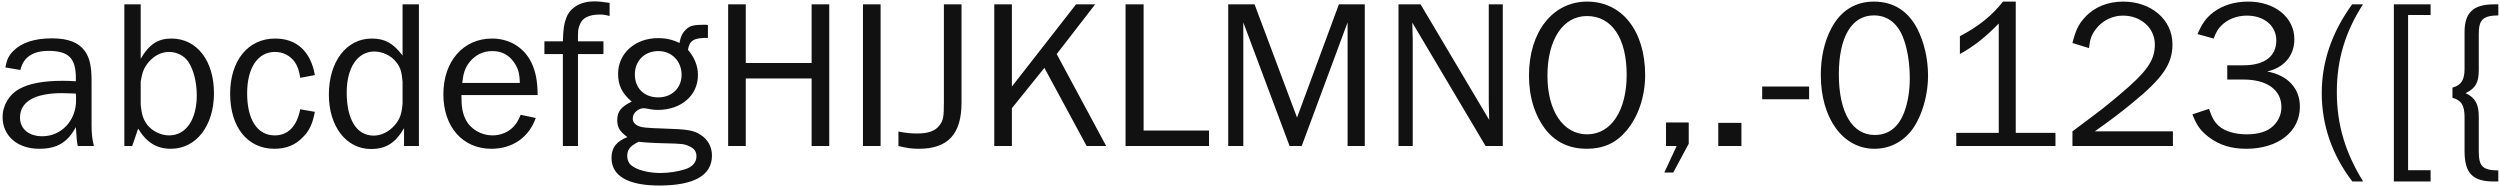
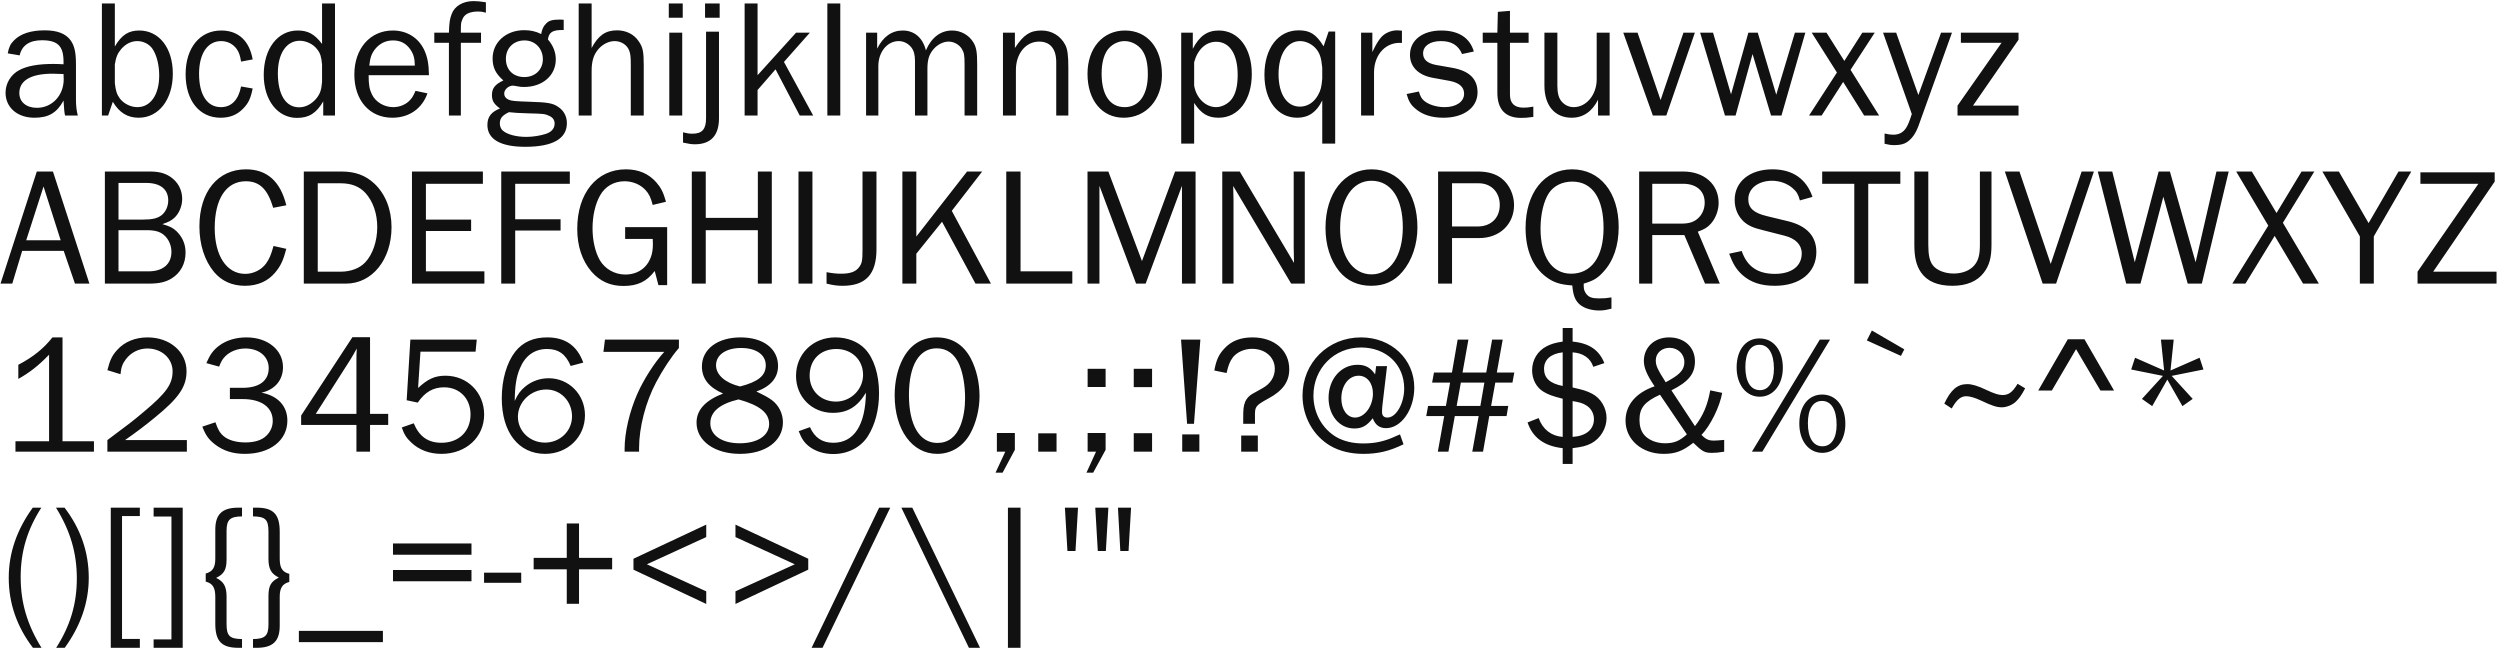
- <svg xmlns="http://www.w3.org/2000/svg" width="565" height="42" viewBox="0 0 565 42" fill="none">
-   <path d="M21.224 33H17.576C17.336 31.848 17.336 31.416 17.144 28.728C15.224 32.232 12.872 33.624 8.84 33.624C3.944 33.624 0.584 30.696 0.584 26.472C0.584 23.784 2.12 21.24 4.568 19.992C6.728 18.84 9.944 18.264 14.072 18.264C14.936 18.264 15.656 18.264 17.144 18.36V17.592C17.144 13.128 15.464 11.496 10.952 11.496C7.4 11.496 5.24 12.984 4.616 15.816L1.208 15.24C1.544 13.464 1.976 12.552 2.984 11.544C4.856 9.624 7.832 8.664 11.768 8.664C15.32 8.664 17.72 9.576 19.112 11.448C20.264 13.032 20.696 14.904 20.696 18.36V28.392C20.696 30.12 20.84 31.56 21.224 33ZM17.144 21.144C15.848 21.096 14.6 21.048 14.024 21.048C7.88 21.048 4.52 22.968 4.52 26.568C4.52 29.112 6.488 30.792 9.56 30.792C13.88 30.792 17.192 27.24 17.192 22.68C17.192 22.248 17.192 21.768 17.144 21.144ZM29.878 33H28.102V0.984H31.798V13.272C33.718 10.008 35.686 8.712 38.758 8.712C44.47 8.712 48.358 13.704 48.358 21.048C48.358 28.44 44.326 33.624 38.614 33.624C35.398 33.624 33.094 32.184 31.222 29.064L29.878 33ZM31.798 18.408V23.736C32.038 25.944 32.374 26.952 33.238 28.152C34.39 29.64 36.358 30.6 38.23 30.6C42.022 30.6 44.47 27.048 44.47 21.528C44.47 18.6 43.75 15.72 42.55 13.944C41.638 12.6 39.958 11.736 38.23 11.736C36.502 11.736 34.966 12.504 33.67 13.944C32.566 15.24 32.134 16.296 31.798 18.408ZM67.852 24.696L71.163 25.272C70.588 28.152 69.915 29.544 68.379 31.08C66.7 32.808 64.635 33.624 61.995 33.624C55.947 33.624 52.011 28.728 52.011 21.192C52.011 13.704 56.044 8.712 62.188 8.712C67.035 8.712 70.204 11.592 71.163 16.968L67.852 17.592C67.564 15.768 67.228 14.904 66.603 13.992C65.547 12.552 63.964 11.736 62.139 11.736C58.252 11.736 55.852 15.336 55.852 21.096C55.852 27.048 58.156 30.6 62.092 30.6C65.067 30.6 67.084 28.584 67.852 24.696ZM94.675 0.984V33H91.315V28.968C89.347 32.328 87.235 33.672 83.827 33.672C78.259 33.672 74.323 28.584 74.323 21.384C74.323 13.896 78.307 8.712 84.019 8.712C86.995 8.712 88.867 9.768 90.979 12.552V0.984H94.675ZM90.979 23.4V18.456C90.787 16.248 90.499 15.24 89.587 14.088C88.483 12.6 86.467 11.64 84.595 11.64C80.803 11.64 78.355 15.288 78.355 20.904C78.355 27.048 80.611 30.648 84.451 30.648C86.227 30.648 87.955 29.736 89.251 28.248C90.403 26.856 90.787 25.752 90.979 23.4ZM117.671 25.944L121.079 26.664C119.543 31.032 115.847 33.624 111.047 33.624C104.567 33.624 100.199 28.68 100.199 21.288C100.199 13.848 104.711 8.712 111.191 8.712C115.175 8.712 118.439 10.728 120.119 14.184C121.079 16.248 121.463 18.216 121.511 21.48H104.279C104.279 24.264 104.519 25.512 105.239 27C106.295 29.16 108.743 30.6 111.287 30.6C113.207 30.6 115.031 29.832 116.231 28.44C116.759 27.864 117.143 27.192 117.671 25.944ZM104.471 18.744H117.479C117.431 16.536 117.095 15.432 116.135 14.04C114.935 12.36 113.351 11.544 111.239 11.544C109.175 11.544 107.447 12.408 106.151 13.992C105.095 15.336 104.711 16.488 104.471 18.744ZM136.379 9.336V12.216H130.619V33H127.211V12.216H123.035V9.336H127.211C127.307 6.408 127.451 5.448 127.979 4.056C128.795 1.752 131.195 0.312 134.267 0.312C135.275 0.312 136.139 0.408 137.771 0.648V3.624C136.763 3.336 136.283 3.288 135.563 3.288C133.115 3.288 131.579 4.056 131.051 5.544C130.619 6.552 130.619 6.744 130.619 9.336H136.379ZM159.992 5.64V8.568C156.824 8.52 155.816 9.144 155.48 11.256C156.968 12.984 157.736 14.904 157.736 16.968C157.736 21.576 153.944 24.84 148.664 24.84C148.04 24.84 147.512 24.792 147.032 24.696C146.264 24.552 145.688 24.456 145.496 24.456C144.248 24.456 143 25.56 143 26.712C143 27.48 143.384 28.056 144.2 28.44C145.016 28.824 145.976 28.92 150.344 29.064C155.24 29.208 156.824 29.448 158.312 30.456C159.992 31.512 160.904 33.192 160.904 35.16C160.904 39.624 156.872 41.928 149 41.928C141.944 41.928 138.2 39.768 138.2 35.688C138.2 33.384 139.304 31.944 141.8 30.984C140.072 29.736 139.496 28.776 139.496 27.144C139.496 25.224 140.36 24.12 142.76 22.968C140.552 21.048 139.688 19.272 139.688 16.68C139.688 12.072 143.528 8.616 148.712 8.616C150.488 8.616 152.024 8.952 153.56 9.72C153.8 8.328 154.232 7.416 155.048 6.648C155.864 5.832 156.824 5.592 159.032 5.592C159.32 5.592 159.512 5.592 159.992 5.64ZM148.808 11.544C145.688 11.544 143.48 13.704 143.48 16.824C143.48 19.944 145.592 22.008 148.76 22.008C151.832 22.008 154.04 19.896 154.04 16.92C154.04 13.848 151.832 11.544 148.808 11.544ZM144.344 32.04C142.376 33 141.752 33.816 141.752 35.304C141.752 36.072 142.088 36.888 142.616 37.32C143.912 38.424 146.504 39.096 149.288 39.096C151.208 39.096 153.272 38.76 154.904 38.232C156.536 37.704 157.4 36.648 157.4 35.304C157.4 34.248 156.872 33.528 155.768 33.048C154.616 32.52 154.184 32.472 150.056 32.376C147.656 32.328 145.448 32.184 144.344 32.04ZM187.41 33H183.426V17.736H168.546V33H164.562V0.984H168.546V14.232H183.426V0.984H187.41V33ZM199.015 33H195.031V0.984H199.015V33ZM217.303 0.984V23.208C217.303 30.312 214.231 33.624 207.655 33.624C206.071 33.624 205.015 33.48 203.047 33V29.736C204.919 30.072 205.879 30.168 207.319 30.168C209.767 30.168 211.399 29.592 212.311 28.344C213.175 27.24 213.319 26.424 213.319 23.208V0.984H217.303ZM249.999 33H245.583L236.031 15.336L228.687 24.456V33H224.703V0.984H228.687V19.56L243.183 0.984H247.503L238.815 12.216L249.999 33ZM273.239 29.496V33H254.375V0.984H258.455V29.496H273.239ZM308.442 33H304.554V5.064L294.186 33H291.45L280.986 5.064V33H277.578V0.984H283.53L293.13 26.568L302.586 0.984H308.442V33ZM339.63 33H335.742L319.182 5.112L319.23 7.224C319.278 8.28 319.278 9 319.278 9.24V33H316.062V0.984H321.054L336.558 27.096L336.51 24.888C336.462 23.688 336.462 22.872 336.462 22.536V0.984H339.63V33ZM358.699 0.36C366.571 0.36 371.803 6.984 371.803 16.968C371.803 21.768 370.267 26.376 367.531 29.592C365.227 32.328 362.347 33.624 358.603 33.624C354.811 33.624 351.739 32.232 349.483 29.496C346.939 26.328 345.547 22.056 345.547 17.064C345.547 7.176 350.923 0.36 358.699 0.36ZM358.651 3.624C353.227 3.624 349.723 8.952 349.723 17.112C349.723 25.08 353.275 30.36 358.699 30.36C364.075 30.36 367.627 25.032 367.627 16.92C367.627 8.616 364.267 3.624 358.651 3.624ZM381.655 27.672V32.472L378.151 39H376.135L378.919 33H376.519V27.672H381.655ZM393.562 27.768V33H388.33V27.768H393.562ZM408.859 19.56V22.44H398.251V19.56H408.859ZM423.499 0.36C427.867 0.36 431.179 2.424 433.291 6.456C434.875 9.576 435.739 13.272 435.739 17.16C435.739 20.76 434.779 24.744 433.147 27.72C431.131 31.464 427.675 33.624 423.643 33.624C416.491 33.624 411.499 26.76 411.499 16.92C411.499 12.984 412.315 9.384 413.851 6.456C415.963 2.424 419.275 0.36 423.499 0.36ZM423.499 3.48C418.459 3.48 415.579 8.376 415.579 16.824C415.579 25.416 418.603 30.504 423.691 30.504C426.811 30.504 429.019 28.776 430.315 25.464C431.179 23.208 431.611 20.568 431.611 17.688C431.611 14.136 431.035 10.68 429.979 8.184C428.683 5.112 426.427 3.48 423.499 3.48ZM464.535 30.024V33H442.119V30.024H451.719V5.304C448.695 8.424 446.199 10.392 442.935 12.216V8.184C447.159 5.976 450.183 3.528 452.679 0.36H455.559V30.024H464.535ZM491.075 29.688V33H468.371V29.688C475.379 24.456 475.379 24.456 478.931 21.48C485.171 16.248 486.995 13.704 486.995 10.056C486.995 6.36 483.875 3.528 479.795 3.528C477.347 3.528 475.091 4.68 473.651 6.6C472.691 7.848 472.307 8.904 472.115 10.872L468.371 9.72C469.091 6.84 469.763 5.448 471.203 3.912C473.267 1.608 476.339 0.36 479.843 0.36C486.227 0.36 490.979 4.488 490.979 10.008C490.979 14.472 488.771 17.688 481.859 23.304C479.123 25.56 476.627 27.432 473.411 29.688H491.075ZM503.359 17.976V14.76H507.007C511.759 14.76 514.447 12.744 514.447 9.144C514.447 5.832 511.711 3.528 507.775 3.528C505.567 3.528 503.455 4.344 502.063 5.736C501.295 6.504 500.863 7.176 500.287 8.712L496.639 7.704C497.695 5.256 498.559 4.056 500.239 2.76C502.351 1.176 505.039 0.36 508.111 0.36C514.159 0.36 518.527 3.96 518.527 8.856C518.527 12.552 516.223 15.288 512.383 16.152C517.039 17.016 519.775 19.944 519.775 24.12C519.775 29.784 514.831 33.624 507.631 33.624C504.223 33.624 501.535 32.76 499.183 30.984C497.311 29.544 496.447 28.344 495.487 25.848L499.231 24.6C499.903 26.568 500.479 27.624 501.487 28.488C502.831 29.688 505.135 30.36 507.775 30.36C510.463 30.36 512.527 29.688 513.775 28.44C514.975 27.288 515.599 25.8 515.599 24.216C515.599 20.328 512.383 17.976 507.007 17.976H503.359ZM534.075 41.016H531.627C527.019 34.968 524.715 28.296 524.715 21C524.715 13.944 527.019 7.272 531.579 0.984H534.027C529.995 7.272 528.123 13.512 528.123 20.808C528.123 28.104 529.995 34.44 534.075 41.016ZM549.315 41.016H541.011V0.984H549.315V3.384H544.227V38.472H549.315V41.016ZM560.205 7.656V15.768C560.205 18.696 559.485 19.944 557.229 21.048C559.437 22.104 560.205 23.544 560.205 26.424V34.2C560.205 37.608 561.069 38.472 564.621 38.52V41.016H563.613C558.813 41.016 556.989 39.144 556.989 34.152V26.472C556.989 23.832 556.269 22.632 554.253 22.104V19.8C556.221 19.272 556.989 18.072 556.989 15.576V7.272C556.989 2.856 558.957 0.984 563.613 0.984H564.621V3.48C561.165 3.528 560.205 4.44 560.205 7.656Z" fill="#111111" />
+ <svg xmlns="http://www.w3.org/2000/svg" width="714" height="186" viewBox="0 0 714 186" fill="none">
+   <path d="M22.224 33H18.576C18.336 31.848 18.336 31.416 18.144 28.728C16.224 32.232 13.872 33.624 9.84 33.624C4.944 33.624 1.584 30.696 1.584 26.472C1.584 23.784 3.12 21.24 5.568 19.992C7.728 18.84 10.944 18.264 15.072 18.264C15.936 18.264 16.656 18.264 18.144 18.36V17.592C18.144 13.128 16.464 11.496 11.952 11.496C8.4 11.496 6.24 12.984 5.616 15.816L2.208 15.24C2.544 13.464 2.976 12.552 3.984 11.544C5.856 9.624 8.832 8.664 12.768 8.664C16.32 8.664 18.72 9.576 20.112 11.448C21.264 13.032 21.696 14.904 21.696 18.36V28.392C21.696 30.12 21.84 31.56 22.224 33ZM18.144 21.144C16.848 21.096 15.6 21.048 15.024 21.048C8.88 21.048 5.52 22.968 5.52 26.568C5.52 29.112 7.488 30.792 10.56 30.792C14.88 30.792 18.192 27.24 18.192 22.68C18.192 22.248 18.192 21.768 18.144 21.144ZM30.878 33H29.102V0.984H32.798V13.272C34.718 10.008 36.686 8.712 39.758 8.712C45.47 8.712 49.358 13.704 49.358 21.048C49.358 28.44 45.326 33.624 39.614 33.624C36.398 33.624 34.094 32.184 32.222 29.064L30.878 33ZM32.798 18.408V23.736C33.038 25.944 33.374 26.952 34.238 28.152C35.39 29.64 37.358 30.6 39.23 30.6C43.022 30.6 45.47 27.048 45.47 21.528C45.47 18.6 44.75 15.72 43.55 13.944C42.638 12.6 40.958 11.736 39.23 11.736C37.502 11.736 35.966 12.504 34.67 13.944C33.566 15.24 33.134 16.296 32.798 18.408ZM68.852 24.696L72.163 25.272C71.588 28.152 70.915 29.544 69.379 31.08C67.7 32.808 65.635 33.624 62.995 33.624C56.947 33.624 53.011 28.728 53.011 21.192C53.011 13.704 57.044 8.712 63.188 8.712C68.035 8.712 71.204 11.592 72.163 16.968L68.852 17.592C68.564 15.768 68.228 14.904 67.603 13.992C66.547 12.552 64.963 11.736 63.139 11.736C59.252 11.736 56.852 15.336 56.852 21.096C56.852 27.048 59.156 30.6 63.092 30.6C66.067 30.6 68.084 28.584 68.852 24.696ZM95.675 0.984V33H92.315V28.968C90.347 32.328 88.235 33.672 84.827 33.672C79.259 33.672 75.323 28.584 75.323 21.384C75.323 13.896 79.307 8.712 85.019 8.712C87.995 8.712 89.867 9.768 91.979 12.552V0.984H95.675ZM91.979 23.4V18.456C91.787 16.248 91.499 15.24 90.587 14.088C89.483 12.6 87.467 11.64 85.595 11.64C81.803 11.64 79.355 15.288 79.355 20.904C79.355 27.048 81.611 30.648 85.451 30.648C87.227 30.648 88.955 29.736 90.251 28.248C91.403 26.856 91.787 25.752 91.979 23.4ZM118.671 25.944L122.079 26.664C120.543 31.032 116.847 33.624 112.047 33.624C105.567 33.624 101.199 28.68 101.199 21.288C101.199 13.848 105.711 8.712 112.191 8.712C116.175 8.712 119.439 10.728 121.119 14.184C122.079 16.248 122.463 18.216 122.511 21.48H105.279C105.279 24.264 105.519 25.512 106.239 27C107.295 29.16 109.743 30.6 112.287 30.6C114.207 30.6 116.031 29.832 117.231 28.44C117.759 27.864 118.143 27.192 118.671 25.944ZM105.471 18.744H118.479C118.431 16.536 118.095 15.432 117.135 14.04C115.935 12.36 114.351 11.544 112.239 11.544C110.175 11.544 108.447 12.408 107.151 13.992C106.095 15.336 105.711 16.488 105.471 18.744ZM137.379 9.336V12.216H131.619V33H128.211V12.216H124.035V9.336H128.211C128.307 6.408 128.451 5.448 128.979 4.056C129.795 1.752 132.195 0.312 135.267 0.312C136.275 0.312 137.139 0.408 138.771 0.648V3.624C137.763 3.336 137.283 3.288 136.563 3.288C134.115 3.288 132.579 4.056 132.051 5.544C131.619 6.552 131.619 6.744 131.619 9.336H137.379ZM160.992 5.64V8.568C157.824 8.52 156.816 9.144 156.48 11.256C157.968 12.984 158.736 14.904 158.736 16.968C158.736 21.576 154.944 24.84 149.664 24.84C149.04 24.84 148.512 24.792 148.032 24.696C147.264 24.552 146.688 24.456 146.496 24.456C145.248 24.456 144 25.56 144 26.712C144 27.48 144.384 28.056 145.2 28.44C146.016 28.824 146.976 28.92 151.344 29.064C156.24 29.208 157.824 29.448 159.312 30.456C160.992 31.512 161.904 33.192 161.904 35.16C161.904 39.624 157.872 41.928 150 41.928C142.944 41.928 139.2 39.768 139.2 35.688C139.2 33.384 140.304 31.944 142.8 30.984C141.072 29.736 140.496 28.776 140.496 27.144C140.496 25.224 141.36 24.12 143.76 22.968C141.552 21.048 140.688 19.272 140.688 16.68C140.688 12.072 144.528 8.616 149.712 8.616C151.488 8.616 153.024 8.952 154.56 9.72C154.8 8.328 155.232 7.416 156.048 6.648C156.864 5.832 157.824 5.592 160.032 5.592C160.32 5.592 160.512 5.592 160.992 5.64ZM149.808 11.544C146.688 11.544 144.48 13.704 144.48 16.824C144.48 19.944 146.592 22.008 149.76 22.008C152.832 22.008 155.04 19.896 155.04 16.92C155.04 13.848 152.832 11.544 149.808 11.544ZM145.344 32.04C143.376 33 142.752 33.816 142.752 35.304C142.752 36.072 143.088 36.888 143.616 37.32C144.912 38.424 147.504 39.096 150.288 39.096C152.208 39.096 154.272 38.76 155.904 38.232C157.536 37.704 158.4 36.648 158.4 35.304C158.4 34.248 157.872 33.528 156.768 33.048C155.616 32.52 155.184 32.472 151.056 32.376C148.656 32.328 146.448 32.184 145.344 32.04ZM183.85 33H180.154V18.648C180.154 16.2 180.058 15.336 179.674 14.376C179.05 12.792 177.37 11.736 175.546 11.736C173.914 11.736 172.138 12.6 170.938 13.992C169.546 15.576 168.97 17.448 168.97 20.232V33H165.274V0.984H168.97V13.704C170.89 10.104 172.954 8.664 176.218 8.664C178.81 8.664 181.066 9.768 182.41 11.784C183.61 13.512 183.85 14.712 183.85 18.648V33ZM194.844 9.336V33H191.148V9.336H194.844ZM194.988 0.984V5.064H191.004V0.984H194.988ZM205.344 9.048V33.768C205.344 38.712 202.992 41.208 198.432 41.208C197.472 41.208 196.656 41.064 195.072 40.728V37.8C196.272 38.088 196.896 38.184 197.76 38.184C200.544 38.184 201.648 36.888 201.648 33.768V9.048H205.344ZM205.536 0.984V5.064H201.36V0.984H205.536ZM232.249 33H228.409L221.497 19.8L216.361 25.704V33H212.665V0.984H216.361V21.48L227.353 9.336H231.289L223.897 17.688L232.249 33ZM239.986 33H236.29V0.984H239.986V33ZM279.08 33H275.48V18.312C275.48 15.72 275.336 15.048 274.712 13.992C273.944 12.696 272.408 11.88 270.92 11.88C269.432 11.88 267.896 12.648 266.696 13.944C265.352 15.48 264.872 17.016 264.872 19.656V33H261.32V17.448C261.32 15.576 260.984 14.424 260.216 13.464C259.304 12.36 258.008 11.736 256.664 11.736C253.4 11.736 250.856 14.856 250.856 18.84V33H247.352V9.336H250.52V13.896C252.2 10.488 254.696 8.712 257.816 8.712C261.128 8.712 263.528 10.776 264.44 14.376C266.024 10.68 268.664 8.712 271.928 8.712C274.424 8.712 276.728 10.008 277.976 12.072C278.84 13.464 279.08 14.904 279.08 18.312V33ZM305.118 33H301.662V17.784C301.662 13.944 299.934 11.88 296.766 11.88C292.926 11.88 290.142 15.336 290.142 19.992V33H286.446V9.336H289.854V13.704C292.302 9.96 294.174 8.712 297.438 8.712C300.414 8.712 302.91 10.248 304.254 12.84C304.878 14.04 305.118 15.816 305.118 19.32V33ZM321.294 8.712C327.726 8.712 331.854 13.704 331.854 21.432C331.854 28.536 327.294 33.624 320.91 33.624C314.718 33.624 310.59 28.632 310.59 21.096C310.59 13.752 314.958 8.712 321.294 8.712ZM321.15 11.736C319.278 11.736 317.358 12.744 316.254 14.328C315.198 15.864 314.622 18.168 314.622 21.048C314.622 27.144 317.022 30.6 321.198 30.6C325.326 30.6 327.822 27.096 327.822 21.24C327.822 18.024 327.294 15.912 326.142 14.28C324.942 12.696 323.07 11.736 321.15 11.736ZM341.048 41.016H337.352V9.336H340.664V13.944C342.536 10.296 344.792 8.712 348.104 8.712C353.72 8.712 357.512 13.752 357.512 21.144C357.512 28.584 353.672 33.624 348.056 33.624C344.984 33.624 343.064 32.472 341.048 29.4V41.016ZM341.048 17.784V24.408C341.624 28.008 344.312 30.6 347.336 30.6C348.92 30.6 350.696 29.688 351.704 28.392C352.904 26.856 353.48 24.552 353.48 21.384C353.48 15.432 351.176 11.928 347.336 11.928C344.408 11.928 342.008 14.136 341.048 17.784ZM381.329 9V41.016H377.633V28.68C376.049 31.992 373.745 33.624 370.481 33.624C364.865 33.624 361.121 28.728 361.121 21.336C361.121 13.8 365.057 8.664 370.865 8.664C374.129 8.664 375.857 9.72 378.017 13.224L379.457 9H381.329ZM377.633 22.488V19.32C377.345 16.392 376.913 15.096 375.713 13.752C374.561 12.504 372.881 11.736 371.297 11.736C367.601 11.736 365.153 15.528 365.153 21.192C365.153 26.856 367.505 30.456 371.249 30.456C373.409 30.456 375.281 29.256 376.433 27.144C377.201 25.8 377.441 24.792 377.633 22.488ZM392.423 33H388.727V9.336H391.943V14.856C393.095 12.504 393.527 11.784 394.391 10.728C395.447 9.48 397.223 8.664 399.047 8.664C399.335 8.664 399.863 8.712 400.391 8.76V12.264C395.927 11.88 392.519 15.432 392.423 20.472V33ZM401.73 26.856L405.234 26.136C405.618 27.48 406.002 28.2 406.77 28.824C408.114 29.928 410.37 30.6 412.578 30.6C415.89 30.6 418.146 29.064 418.146 26.76C418.146 24.84 416.754 23.64 414.066 23.112L409.074 22.2C405.042 21.432 402.69 19.032 402.69 15.672C402.69 11.496 406.242 8.712 411.618 8.712C416.562 8.712 419.778 10.776 420.93 14.712L417.57 15.432C416.466 12.888 414.546 11.736 411.522 11.736C408.45 11.736 406.434 13.128 406.434 15.24C406.434 17.016 407.634 18.072 410.13 18.552L414.786 19.368C419.634 20.232 421.986 22.536 421.986 26.376C421.986 30.696 418.098 33.624 412.242 33.624C408.882 33.624 406.194 32.76 404.178 30.984C402.93 29.928 402.306 28.92 401.73 26.856ZM437.916 30.456V33.384C436.284 33.624 435.516 33.672 434.412 33.672C429.948 33.672 427.644 31.224 427.644 26.472V12.216H423.468V9.336H427.644L427.788 3.384L431.244 3.096V9.336H436.572V12.216H431.244V27.048C431.244 29.496 432.54 30.744 435.084 30.744C435.948 30.744 436.62 30.696 437.916 30.456ZM459.711 33H456.399V28.488C454.719 31.848 452.175 33.624 448.863 33.624C444.063 33.624 441.087 30.168 441.087 24.456V9.336H444.783V24.456C444.783 26.616 445.167 28.008 445.983 28.968C446.847 30.024 448.143 30.6 449.439 30.6C453.087 30.6 456.015 27.048 456.015 22.68V9.336H459.711V33ZM484.055 9.336L475.895 33H472.055L463.607 9.336H467.687L474.263 28.584L480.791 9.336H484.055ZM515.601 9.336L508.785 33H505.809L500.529 15.432L495.681 33H492.657L485.553 9.336H489.249L494.385 26.952L499.329 9.336H502.017L507.297 27.048L512.625 9.336H515.601ZM536.676 33H532.404L526.404 23.4L520.26 33H516.66L524.628 20.712L517.428 9.336H521.652L526.74 17.4L531.876 9.336H535.428L528.516 19.944L536.676 33ZM557.483 9.336L547.979 35.784C547.163 38.04 546.155 39.528 544.715 40.536C543.851 41.16 542.699 41.448 541.019 41.448C540.059 41.448 539.483 41.352 538.235 41.064V38.136C539.387 38.376 539.963 38.472 540.683 38.472C542.363 38.472 543.562 37.848 544.427 36.456C544.907 35.688 545.339 34.68 546.011 32.568L537.803 9.336H541.547L547.883 27.144L554.363 9.336H557.483ZM576.492 30.168V33H559.068V30.168L571.644 12.216H560.028V9.336H576.492V11.352L563.484 30.168H576.492ZM25.536 81H21.408L18.192 71.64H6.336L3.504 81H0.144L10.512 48.984H15.12L25.536 81ZM17.328 68.616L12.432 53.256L7.488 68.616H17.328ZM29.953 81V48.984H42.625C45.361 48.984 46.993 49.416 48.625 50.472C50.833 51.96 52.033 54.216 52.033 56.808C52.033 58.872 51.169 60.936 49.777 62.232C48.913 63 48.097 63.432 46.369 64.008C48.529 64.632 49.393 65.064 50.449 66.072C52.129 67.752 52.993 69.72 52.993 72.12C52.993 75.336 51.553 77.976 48.961 79.56C47.281 80.568 45.409 81 42.577 81H29.953ZM33.841 77.496H42.433C46.513 77.496 48.961 75.432 48.961 71.928C48.961 70.296 48.337 68.664 47.281 67.56C46.081 66.264 44.545 65.736 41.857 65.736H33.841V77.496ZM33.841 62.712H40.801C43.441 62.712 44.929 62.376 46.081 61.512C47.281 60.6 48.049 58.968 48.049 57.24C48.049 54.072 45.793 52.248 41.809 52.248H33.841V62.712ZM78.121 70.248L81.769 71.064C80.906 74.376 80.138 76.008 78.553 77.88C76.49 80.328 73.561 81.624 69.962 81.624C66.314 81.624 63.337 80.28 61.178 77.736C58.441 74.472 56.953 69.864 56.953 64.68C56.953 54.792 62.185 48.36 70.249 48.36C76.249 48.36 80.09 51.768 81.769 58.632L78.025 59.352C76.442 54.024 74.138 51.768 70.201 51.768C64.633 51.768 61.322 56.76 61.322 65.112C61.322 73.08 64.73 78.216 70.058 78.216C72.362 78.216 74.665 77.064 75.962 75.288C76.921 73.944 77.401 72.84 78.121 70.248ZM86.765 81V48.984H97.469C101.501 48.984 104.429 50.088 106.973 52.488C110.093 55.464 111.821 59.832 111.821 64.872C111.821 74.136 106.301 81 98.813 81H86.765ZM90.749 77.592H97.277C100.157 77.592 102.701 76.632 104.285 74.952C106.445 72.696 107.741 68.856 107.741 64.872C107.741 60.984 106.541 57.528 104.381 55.128C102.653 53.256 100.397 52.344 97.229 52.344H90.749V77.592ZM138.344 77.496V81H117.656V48.984H137.912V52.488H121.64V62.712H134.552V65.976H121.64V77.496H138.344ZM147.14 81H143.156V48.984H162.74V52.488H147.14V62.616H160.1V65.832H147.14V81ZM190.54 64.872V81.432H188.044L186.988 77.4C184.684 80.424 182.092 81.672 178.06 81.672C174.268 81.672 171.34 80.328 168.94 77.592C166.252 74.472 164.86 70.296 164.86 65.352C164.86 55.176 170.428 48.36 178.732 48.36C182.38 48.36 185.26 49.608 187.42 52.056C188.764 53.592 189.436 54.888 190.204 57.624L186.412 58.536C185.836 56.328 185.356 55.368 184.348 54.264C182.86 52.68 180.7 51.768 178.348 51.768C175.324 51.768 172.732 53.304 171.34 55.896C169.996 58.296 169.228 61.656 169.228 65.208C169.228 68.712 169.996 71.976 171.292 74.28C172.78 76.824 175.564 78.408 178.588 78.408C183.292 78.408 186.46 75.048 186.46 69.96C186.46 69.48 186.46 68.904 186.412 68.232H178.54V64.872H190.54ZM220.426 81H216.442V65.736H201.562V81H197.578V48.984H201.562V62.232H216.442V48.984H220.426V81ZM232.031 81H228.047V48.984H232.031V81ZM250.319 48.984V71.208C250.319 78.312 247.247 81.624 240.671 81.624C239.087 81.624 238.031 81.48 236.062 81V77.736C237.935 78.072 238.895 78.168 240.335 78.168C242.783 78.168 244.415 77.592 245.327 76.344C246.191 75.24 246.335 74.424 246.335 71.208V48.984H250.319ZM283.014 81H278.598L269.046 63.336L261.702 72.456V81H257.718V48.984H261.702V67.56L276.198 48.984H280.518L271.83 60.216L283.014 81ZM306.254 77.496V81H287.39V48.984H291.47V77.496H306.254ZM341.457 81H337.569V53.064L327.201 81H324.465L314.001 53.064V81H310.593V48.984H316.545L326.145 74.568L335.601 48.984H341.457V81ZM372.646 81H368.758L352.198 53.112L352.246 55.224C352.294 56.28 352.294 57 352.294 57.24V81H349.078V48.984H354.07L369.574 75.096L369.526 72.888C369.478 71.688 369.478 70.872 369.478 70.536V48.984H372.646V81ZM391.715 48.36C399.587 48.36 404.819 54.984 404.819 64.968C404.819 69.768 403.283 74.376 400.547 77.592C398.243 80.328 395.363 81.624 391.619 81.624C387.827 81.624 384.755 80.232 382.499 77.496C379.955 74.328 378.563 70.056 378.563 65.064C378.563 55.176 383.939 48.36 391.715 48.36ZM391.667 51.624C386.243 51.624 382.739 56.952 382.739 65.112C382.739 73.08 386.291 78.36 391.715 78.36C397.091 78.36 400.643 73.032 400.643 64.92C400.643 56.616 397.283 51.624 391.667 51.624ZM414.702 81H410.718V48.984H422.046C424.926 48.984 427.23 49.656 428.91 51C431.022 52.632 432.414 55.608 432.414 58.536C432.414 64.056 428.286 67.992 422.478 67.992H414.702V81ZM414.702 64.68H422.046C425.838 64.68 428.334 62.232 428.334 58.536C428.334 54.888 425.886 52.344 422.334 52.344H414.702V64.68ZM460.232 84.936V88.152C458.696 88.536 457.927 88.68 456.776 88.68C454.568 88.68 452.456 88.056 451.208 87C449.864 85.848 449.288 84.36 449.048 81.528C445.544 81.288 443.672 80.664 441.56 79.08C437.72 76.2 435.704 71.352 435.704 65.112C435.704 55.08 441.032 48.36 449 48.36C456.968 48.36 462.296 54.936 462.296 64.824C462.296 70.152 460.807 74.568 457.88 77.688C456.296 79.464 454.952 80.232 452.312 81V81.768C452.312 82.632 452.552 83.304 453.032 83.928C453.752 84.888 454.712 85.224 456.68 85.224C458.072 85.224 458.84 85.176 460.232 84.936ZM449.048 51.864C446.168 51.864 443.768 53.064 442.376 55.128C440.888 57.384 439.976 61.224 439.976 65.256C439.976 73.32 443.24 78.168 448.712 78.168C454.52 78.168 457.976 73.32 457.976 65.112C457.976 56.616 454.76 51.864 449.048 51.864ZM491.18 81H486.956L481.052 67.128H471.884V81H468.14V48.984H480.716C486.716 48.984 490.844 52.632 490.844 57.96C490.844 60.072 489.98 62.376 488.636 63.864C487.676 64.968 486.764 65.496 484.892 66.168L491.18 81ZM471.884 63.864H480.236C482.54 63.864 484.028 63.336 485.228 62.088C486.284 60.984 486.86 59.496 486.86 57.864C486.86 54.552 484.508 52.488 480.716 52.488H471.884V63.864ZM493.839 72.456L497.439 71.688C498.927 76.104 501.999 78.216 506.895 78.216C511.695 78.216 514.575 76.008 514.575 72.36C514.575 69.912 512.799 68.088 509.679 67.32L503.295 65.688C500.655 65.064 499.263 64.392 498.015 63.288C496.335 61.704 495.423 59.592 495.423 57.096C495.423 51.864 499.743 48.36 506.223 48.36C511.935 48.36 515.871 51.048 517.647 56.232L514.047 57.24C513.615 55.56 513.087 54.696 512.031 53.784C510.447 52.392 508.287 51.624 506.079 51.624C502.191 51.624 499.311 53.832 499.311 56.856C499.311 59.4 500.799 60.792 504.543 61.704L510.495 63.144C515.967 64.44 518.751 67.416 518.751 71.976C518.751 77.832 514.095 81.624 506.895 81.624C502.863 81.624 499.935 80.616 497.535 78.456C495.855 76.872 494.991 75.48 493.839 72.456ZM533.57 81H529.586V52.488H520.418V48.984H542.738V52.488H533.57V81ZM565.458 48.984H568.77V69.912C568.77 73.56 568.146 75.816 566.61 77.832C564.738 80.328 561.666 81.624 557.634 81.624C553.41 81.624 550.434 80.376 548.658 77.832C547.314 75.864 546.738 73.56 546.738 69.912V48.984H550.722V69.912C550.722 72.888 551.106 74.568 552.018 75.768C553.122 77.208 555.474 78.12 557.97 78.12C560.466 78.12 562.626 77.256 563.874 75.768C565.026 74.424 565.458 72.744 565.458 69.912V48.984ZM598.022 48.984L587.222 81H583.382L572.582 48.984H576.758L585.686 75.384L594.518 48.984H598.022ZM636.523 48.984L628.843 81H624.811L617.851 56.184L611.323 81H607.243L599.131 48.984H603.259L609.691 74.904L616.507 48.984H619.723L627.067 74.904L633.019 48.984H636.523ZM660.973 48.984L651.997 63.624L662.269 81H657.757L649.645 67.368L641.293 81H637.549L647.821 64.44L638.653 48.984H643.117L650.173 60.84L657.325 48.984H660.973ZM688.662 48.984L677.958 67.512V81H673.974V67.512L663.27 48.984H667.974L676.47 63.72L685.014 48.984H688.662ZM713.012 77.592V81H690.452V77.592L707.828 52.488H691.268V49.224H712.484V51.864L694.916 77.592H713.012ZM26.832 126.024V129H4.416V126.024H14.016V101.304C10.992 104.424 8.496 106.392 5.232 108.216V104.184C9.456 101.976 12.48 99.528 14.976 96.36H17.856V126.024H26.832ZM53.372 125.688V129H30.668V125.688C37.676 120.456 37.676 120.456 41.228 117.48C47.468 112.248 49.292 109.704 49.292 106.056C49.292 102.36 46.172 99.528 42.092 99.528C39.644 99.528 37.388 100.68 35.948 102.6C34.988 103.848 34.604 104.904 34.412 106.872L30.668 105.72C31.388 102.84 32.06 101.448 33.5 99.912C35.564 97.608 38.636 96.36 42.14 96.36C48.524 96.36 53.276 100.488 53.276 106.008C53.276 110.472 51.068 113.688 44.156 119.304C41.42 121.56 38.924 123.432 35.708 125.688H53.372ZM65.656 113.976V110.76H69.304C74.056 110.76 76.744 108.744 76.744 105.144C76.744 101.832 74.008 99.528 70.072 99.528C67.864 99.528 65.752 100.344 64.36 101.736C63.592 102.504 63.16 103.176 62.584 104.712L58.936 103.704C59.992 101.256 60.856 100.056 62.536 98.76C64.648 97.176 67.336 96.36 70.408 96.36C76.456 96.36 80.824 99.96 80.824 104.856C80.824 108.552 78.52 111.288 74.68 112.152C79.336 113.016 82.072 115.944 82.072 120.12C82.072 125.784 77.128 129.624 69.928 129.624C66.52 129.624 63.832 128.76 61.48 126.984C59.608 125.544 58.744 124.344 57.784 121.848L61.528 120.6C62.2 122.568 62.776 123.624 63.784 124.488C65.128 125.688 67.432 126.36 70.072 126.36C72.76 126.36 74.824 125.688 76.072 124.44C77.272 123.288 77.896 121.8 77.896 120.216C77.896 116.328 74.68 113.976 69.304 113.976H65.656ZM105.684 129H101.796V121.368H86.004V118.68L100.644 96.312H105.684V118.2H110.868V121.368H105.684V129ZM101.796 118.2V103.08C101.796 101.736 101.796 101.112 101.892 99.528C101.076 101.016 100.74 101.592 100.164 102.552L90.18 118.2H101.796ZM136.16 96.984L135.824 100.44H120.08L119.408 110.808C122.192 108.216 124.208 107.304 127.232 107.304C133.472 107.304 138.272 112.104 138.272 118.392C138.272 124.872 133.088 129.624 126.08 129.624C122.672 129.624 119.696 128.52 117.44 126.36C116.048 125.064 115.424 124.056 114.752 122.088L118.16 120.888C119.743 124.68 122.24 126.456 126.08 126.456C131.072 126.456 134.384 123.192 134.384 118.344C134.384 113.832 131.264 110.616 126.848 110.616C123.728 110.616 121.376 111.96 119.312 114.984L116.144 114.312L117.2 96.984H136.16ZM166.587 103.56L162.987 104.52C161.595 101.16 159.531 99.672 156.219 99.672C152.667 99.672 149.979 101.592 148.491 105.192C147.483 107.544 147.051 110.184 147.003 114.504C147.963 112.44 148.635 111.576 149.931 110.472C151.803 108.888 154.203 108.024 156.699 108.024C162.507 108.024 167.067 112.68 167.067 118.584C167.067 124.824 162.123 129.624 155.691 129.624C148.107 129.624 143.307 123.48 143.307 113.736C143.307 108.456 144.699 103.608 147.147 100.44C149.307 97.704 152.331 96.36 156.267 96.36C161.451 96.36 164.811 98.712 166.587 103.56ZM156.027 111.24C151.611 111.24 147.915 114.792 147.915 119.016C147.915 123.144 151.323 126.408 155.643 126.408C159.963 126.408 163.371 123.096 163.371 118.92C163.371 114.6 160.155 111.24 156.027 111.24ZM182.519 129H178.391V128.088C178.391 123.576 179.783 117.528 182.039 112.44C183.815 108.408 186.935 103.512 189.719 100.488H172.343L172.775 96.984H193.895V99.384C191.591 102.072 189.335 105.528 187.367 109.224C184.391 114.84 182.519 122.088 182.519 127.944V129ZM206.515 112.392C202.435 110.616 200.467 108.12 200.467 104.664C200.467 99.72 204.931 96.36 211.507 96.36C217.987 96.36 222.211 99.576 222.211 104.52C222.211 107.88 220.099 110.376 216.019 111.816C218.611 113.064 219.283 113.448 220.435 114.264C222.403 115.704 223.603 118.104 223.603 120.6C223.603 125.976 218.659 129.624 211.363 129.624C204.067 129.624 198.931 125.928 198.931 120.696C198.931 117.096 201.427 114.36 206.515 112.392ZM211.363 110.376C216.595 109.032 218.707 107.256 218.707 104.328C218.707 101.304 215.971 99.384 211.651 99.384C207.331 99.384 204.499 101.352 204.499 104.328C204.499 107.064 207.139 109.368 211.363 110.376ZM210.931 114.072C205.507 115.368 202.867 117.624 202.867 120.888C202.867 124.344 206.179 126.6 211.267 126.6C216.355 126.6 219.667 124.392 219.667 121.08C219.667 117.912 216.979 115.752 210.931 114.072ZM228.111 123.144L231.327 121.992C232.671 125.016 234.831 126.456 237.999 126.456C243.903 126.456 247.167 121.464 247.311 112.152C244.959 116.136 242.079 117.912 237.855 117.912C231.855 117.912 227.343 113.352 227.343 107.352C227.343 101.064 232.191 96.36 238.575 96.36C241.983 96.36 245.055 97.56 247.023 99.624C249.567 102.264 251.055 106.92 251.055 112.248C251.055 117 249.951 121.272 247.887 124.536C245.871 127.752 242.175 129.672 237.999 129.672C235.311 129.672 232.911 128.904 231.087 127.512C229.647 126.36 228.975 125.352 228.111 123.144ZM238.863 99.672C234.303 99.672 231.231 102.744 231.231 107.304C231.231 111.576 234.399 114.696 238.767 114.696C242.991 114.696 246.495 111.24 246.495 107.064C246.495 102.792 243.279 99.672 238.863 99.672ZM267.515 96.36C271.883 96.36 275.195 98.424 277.307 102.456C278.891 105.576 279.755 109.272 279.755 113.16C279.755 116.76 278.795 120.744 277.163 123.72C275.147 127.464 271.691 129.624 267.659 129.624C260.507 129.624 255.515 122.76 255.515 112.92C255.515 108.984 256.331 105.384 257.867 102.456C259.979 98.424 263.291 96.36 267.515 96.36ZM267.515 99.48C262.475 99.48 259.595 104.376 259.595 112.824C259.595 121.416 262.619 126.504 267.707 126.504C270.827 126.504 273.035 124.776 274.331 121.464C275.195 119.208 275.627 116.568 275.627 113.688C275.627 110.136 275.051 106.68 273.995 104.184C272.699 101.112 270.443 99.48 267.515 99.48ZM289.842 123.672V128.472L286.338 135H284.322L287.106 129H284.706V123.672H289.842ZM301.749 123.768V129H296.517V123.768H301.749ZM315.763 105.336V110.52H310.627V105.336H315.763ZM315.763 123.672V128.472L312.211 135H310.291L313.027 129H310.627V123.672H315.763ZM329.031 123.72V129H323.799V123.72H329.031ZM329.031 105.336V110.568H323.799V105.336H329.031ZM342.537 129H337.641V124.056H342.537V129ZM341.001 121.032H339.033L337.305 96.984H342.825L341.001 121.032ZM359.236 124.392V129H354.484V124.392H359.236ZM358.42 121.032H355.06V120.024C355.06 116.664 355.108 116.136 355.636 114.696C356.068 113.784 356.74 113.016 357.604 112.536C358.612 111.96 359.62 111.384 360.676 110.808C362.884 109.56 364.084 107.592 364.084 105.336C364.084 102.024 361.348 99.624 357.604 99.624C355.444 99.624 353.332 100.536 352.132 102.024C351.268 103.176 350.836 104.232 350.308 106.536L346.804 105.816C347.38 102.744 348.1 101.208 349.732 99.48C351.7 97.368 354.292 96.36 357.7 96.36C363.988 96.36 368.212 100.056 368.212 105.48C368.212 109.032 366.34 111.624 362.212 113.832C358.564 115.848 358.372 116.088 358.42 118.92V119.88V121.032ZM396.142 104.568L394.846 115.512C394.75 116.28 394.702 117.144 394.702 117.624C394.702 118.728 395.23 119.256 396.286 119.256C398.734 119.256 401.038 115.224 401.038 110.952C401.038 104.136 395.902 99.24 388.702 99.24C381.022 99.24 375.118 105.24 375.118 112.968C375.118 117.96 377.614 122.472 381.742 124.872C383.806 126.024 386.35 126.648 389.326 126.648C392.83 126.648 395.566 126.024 398.83 124.488C399.166 124.344 399.214 124.296 399.838 124.056L400.846 126.888C396.814 128.856 393.55 129.624 389.374 129.624C385.822 129.624 382.606 128.856 380.014 127.368C375.07 124.488 371.998 119.016 371.998 112.968C371.998 103.608 379.294 96.36 388.702 96.36C397.342 96.36 403.918 102.552 403.918 110.712C403.918 116.952 400.222 122.28 395.854 122.28C393.982 122.28 392.734 121.32 392.062 119.448C390.382 121.608 388.99 122.376 386.782 122.376C382.558 122.376 379.438 118.632 379.438 113.64C379.438 108.264 382.99 104.184 387.694 104.184C389.95 104.184 391.39 104.952 392.734 106.92L393.022 104.568H396.142ZM388.03 107.304C385.198 107.304 383.086 110.088 383.086 113.784C383.086 116.952 384.718 119.256 387.022 119.256C389.71 119.256 392.11 116.04 392.11 112.392C392.11 109.416 390.43 107.304 388.03 107.304ZM432.484 106.392L431.956 109.272H427.06L425.86 115.944H430.756L430.276 118.824H425.332L423.556 129H420.484L422.308 118.824H415.492L413.668 129H410.644L412.468 118.824H407.332L407.86 115.944H412.948L414.148 109.272H409.012L409.54 106.392H414.676L416.308 96.984H419.38L417.7 106.392H424.468L426.148 96.984H429.172L427.492 106.392H432.484ZM423.94 109.272H417.22L416.02 115.944H422.788L423.94 109.272ZM449.136 132.504H446.304V127.992C441.024 127.416 437.712 124.968 436.272 120.648L439.44 119.4C440.592 122.616 443.04 124.536 446.304 124.776V113.88C443.328 113.112 442.272 112.728 440.88 111.912C438.816 110.712 437.568 108.36 437.568 105.768C437.568 102.84 439.104 100.248 441.696 98.904C443.04 98.232 444.096 97.896 446.304 97.56V93.672H449.136V97.56C453.84 97.992 456.72 99.96 458.208 103.704L455.04 104.76C454.224 102.264 452.112 100.824 449.136 100.632V110.664C452.16 111.336 453.216 111.672 454.704 112.44C457.2 113.736 458.832 116.52 458.832 119.4C458.832 122.328 457.104 125.208 454.512 126.6C453.024 127.368 451.824 127.656 449.136 127.992V132.504ZM449.136 114.552V124.776C452.976 124.536 455.232 122.664 455.232 119.688C455.232 118.104 454.416 116.616 453.072 115.8C452.016 115.128 451.152 114.888 449.136 114.552ZM446.304 110.232V100.632C442.896 101.016 440.976 102.696 440.976 105.336C440.976 107.976 442.656 109.512 446.304 110.232ZM492.428 125.64V129C490.604 129.288 489.98 129.336 488.924 129.336C486.859 129.336 486.236 129 483.596 126.456C480.572 128.856 478.46 129.624 475.148 129.624C468.908 129.624 464.252 125.592 464.252 120.12C464.252 115.656 467.228 112.152 472.556 110.328C470.396 107.16 469.484 105.048 469.484 103.08C469.484 99.192 472.508 96.36 476.684 96.36C481.052 96.36 484.076 99.144 484.076 103.176C484.076 106.776 482.252 109.032 477.356 111.48L484.076 121.704C486.38 118.776 487.676 115.752 488.444 111.48L491.852 112.2C491.228 115.992 488.492 121.608 485.948 124.2C487.196 125.496 488.012 125.832 489.5 125.832C490.124 125.832 490.7 125.784 492.428 125.64ZM481.772 124.056L474.092 112.728C469.676 114.744 468.236 116.52 468.236 119.928C468.236 121.656 468.668 123.096 469.532 124.152C470.732 125.64 473.084 126.6 475.484 126.6C478.076 126.6 479.66 125.976 481.772 124.056ZM475.724 109.176C476.348 108.84 476.876 108.504 477.164 108.36C479.996 106.728 481.052 105.384 481.052 103.416C481.052 101.112 479.228 99.336 476.828 99.336C474.572 99.336 472.892 100.872 472.892 102.888C472.892 104.424 473.324 105.384 475.724 109.176ZM502.507 96.648C506.491 96.648 509.179 100.008 509.179 105.048C509.179 109.848 506.443 113.304 502.603 113.304C498.715 113.304 495.979 109.896 495.979 104.952C495.979 99.96 498.571 96.648 502.507 96.648ZM502.507 98.472C499.915 98.472 498.475 100.776 498.475 104.856C498.475 109.032 500.011 111.432 502.651 111.432C505.099 111.432 506.635 109.128 506.635 105.288C506.635 101.016 505.099 98.472 502.507 98.472ZM503.323 129H500.347L519.739 96.984H522.667L503.323 129ZM520.411 112.68C524.395 112.68 527.035 116.04 527.035 121.08C527.035 125.88 524.299 129.336 520.459 129.336C516.571 129.336 513.883 125.928 513.883 120.984C513.883 115.992 516.475 112.68 520.411 112.68ZM520.363 114.504C517.819 114.504 516.331 116.808 516.331 120.888C516.331 125.064 517.867 127.464 520.507 127.464C523.003 127.464 524.539 125.16 524.539 121.32C524.539 117 523.003 114.504 520.363 114.504ZM533.166 97.224L534.606 94.392L543.87 99.768L542.91 101.64L533.166 97.224ZM557.406 116.664L555.294 115.272C557.166 111.288 559.038 109.704 561.87 109.704C563.214 109.704 564.942 110.232 567.246 111.336C569.502 112.392 570.798 112.824 571.902 112.824C573.678 112.824 574.782 112.008 576.222 109.608L578.382 110.904C577.374 112.824 576.654 113.832 575.694 114.744C574.734 115.656 573.054 116.328 571.758 116.328C570.27 116.328 568.926 115.896 565.806 114.408C564.174 113.64 562.59 113.16 561.582 113.16C559.998 113.16 558.846 114.12 557.406 116.664ZM603.77 111.528H599.882L592.922 99.72L586.01 111.528H582.122L590.57 96.888H595.322L603.77 111.528ZM618.074 105.816L617.162 96.984H620.81L619.898 105.816L628.202 102.168L629.306 105.528L620.234 107.352L626.234 113.928L623.306 115.992L618.986 108.408L614.666 115.992L611.738 113.928L617.738 107.352L608.666 105.528L609.77 102.168L618.074 105.816ZM11.856 185.016H9.408C4.8 178.968 2.496 172.296 2.496 165C2.496 157.944 4.8 151.272 9.36 144.984H11.808C7.776 151.272 5.904 157.512 5.904 164.808C5.904 172.104 7.776 178.44 11.856 185.016ZM15.989 144.984H18.437C23.045 151.032 25.349 157.704 25.349 165C25.349 172.056 23.045 178.728 18.485 185.016H16.037C20.069 178.728 21.941 172.488 21.941 165.192C21.941 157.896 20.069 151.56 15.989 144.984ZM39.94 185.016H31.636V144.984H39.94V147.384H34.852V182.472H39.94V185.016ZM43.874 144.984H52.178V185.016H43.874V182.616H48.962V147.528H43.874V144.984ZM64.705 151.656V159.768C64.705 162.696 63.985 163.944 61.729 165.048C63.937 166.104 64.705 167.544 64.705 170.424V178.2C64.705 181.608 65.569 182.472 69.121 182.52V185.016H68.113C63.313 185.016 61.489 183.144 61.489 178.152V170.472C61.489 167.832 60.769 166.632 58.753 166.104V163.8C60.721 163.272 61.489 162.072 61.489 159.576V151.272C61.489 146.856 63.457 144.984 68.113 144.984H69.121V147.48C65.665 147.528 64.705 148.44 64.705 151.656ZM76.673 178.344V170.232C76.673 167.304 77.393 166.056 79.649 164.952C77.441 163.896 76.673 162.456 76.673 159.576V151.8C76.673 148.392 75.809 147.528 72.257 147.48V144.984H73.265C78.065 144.984 79.889 146.856 79.889 151.848V159.528C79.889 162.168 80.609 163.368 82.625 163.896V166.2C80.657 166.728 79.889 167.928 79.889 170.424V178.728C79.889 183.144 77.921 185.016 73.265 185.016H72.257V182.52C75.713 182.472 76.673 181.56 76.673 178.344ZM85.359 180.168H109.359V183.384H85.359V180.168ZM112.239 155.208H134.655V158.424H112.239V155.208ZM112.239 162.792H134.655V166.008H112.239V162.792ZM148.859 163.56V166.44H138.251V163.56H148.859ZM152.411 159.336H161.867V149.496H165.371V159.336H174.827V162.6H165.371V172.44H161.867V162.6H152.411V159.336ZM201.703 149.832V153.384L184.759 161.16L201.703 168.888V172.488L180.919 162.696V159.576L201.703 149.832ZM210.051 172.488V168.888L226.995 161.16L210.051 153.384V149.832L230.835 159.576V162.696L210.051 172.488ZM234.911 185.016H231.791L251.087 144.984H254.255L234.911 185.016ZM276.724 185.016L257.428 144.984H260.548L279.892 185.016H276.724ZM287.865 144.984H291.465V185.016H287.865V144.984ZM307.161 157.368H304.857L304.137 144.984H307.881L307.161 157.368ZM315.833 157.368H313.529L312.809 144.984H316.553L315.833 157.368ZM322.312 157.368H319.961L319.289 144.984H323.033L322.312 157.368Z" fill="#111111" />
</svg>
